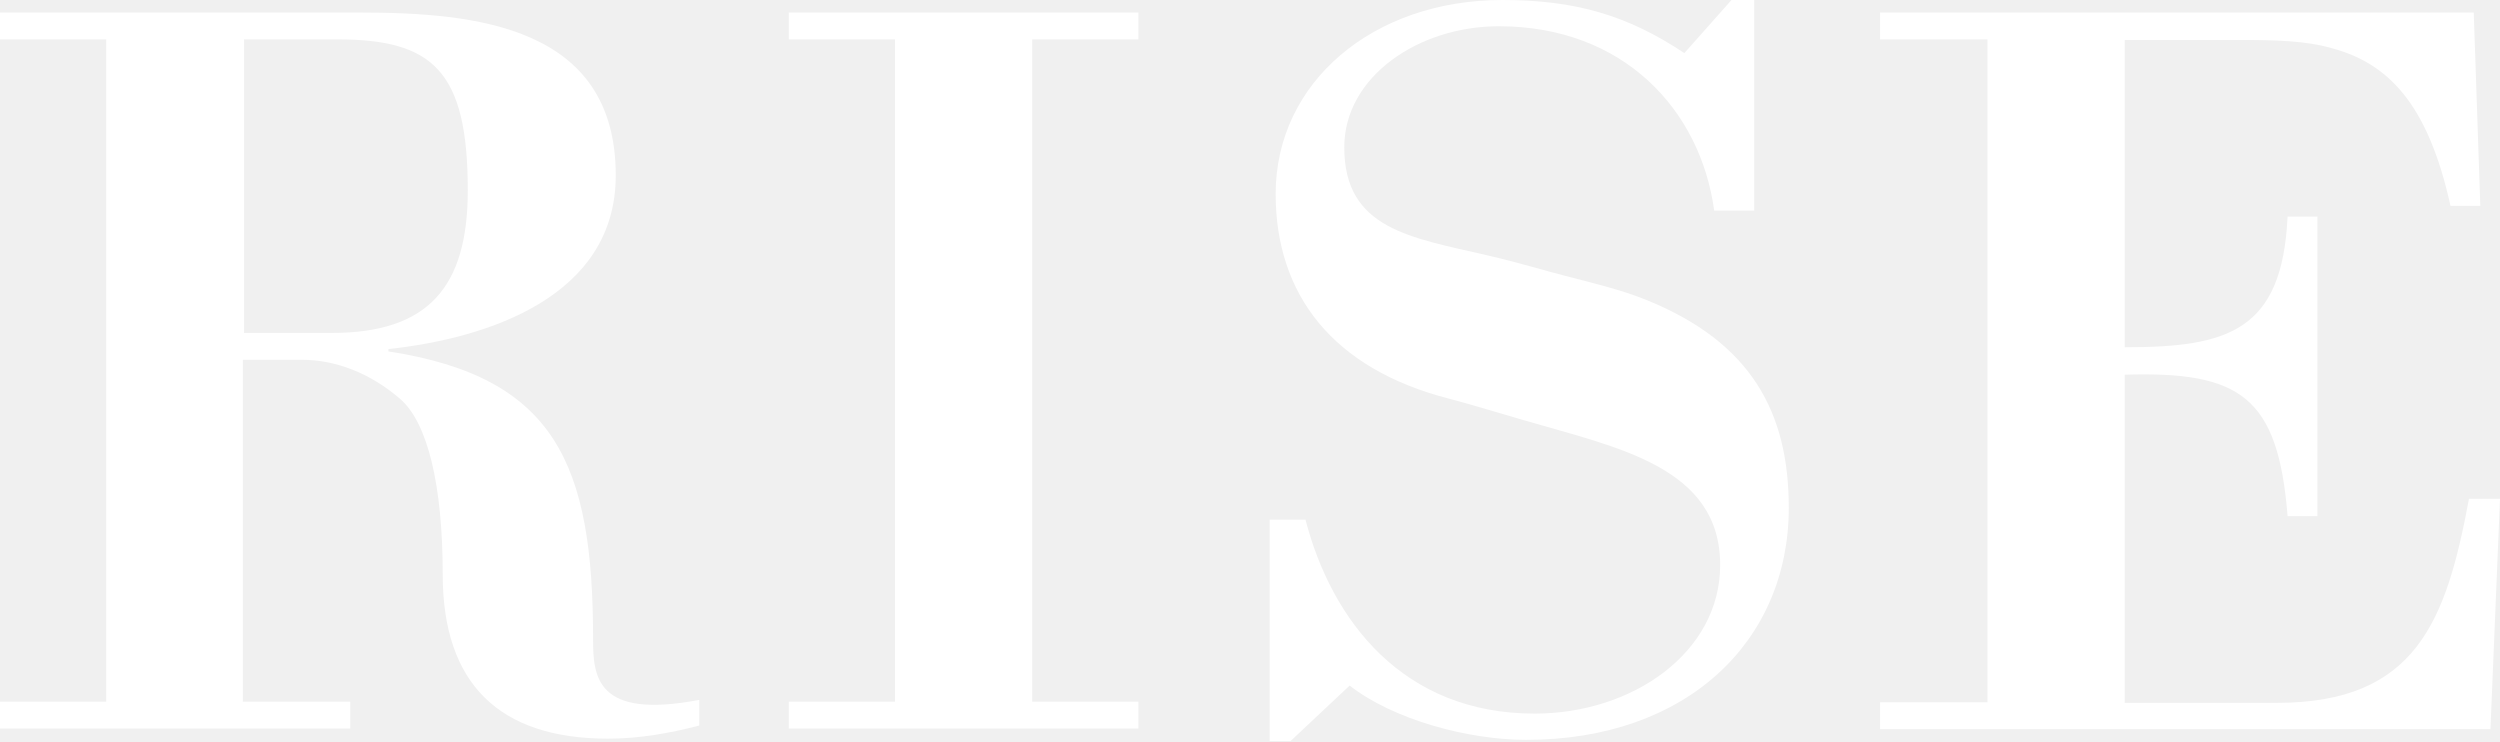
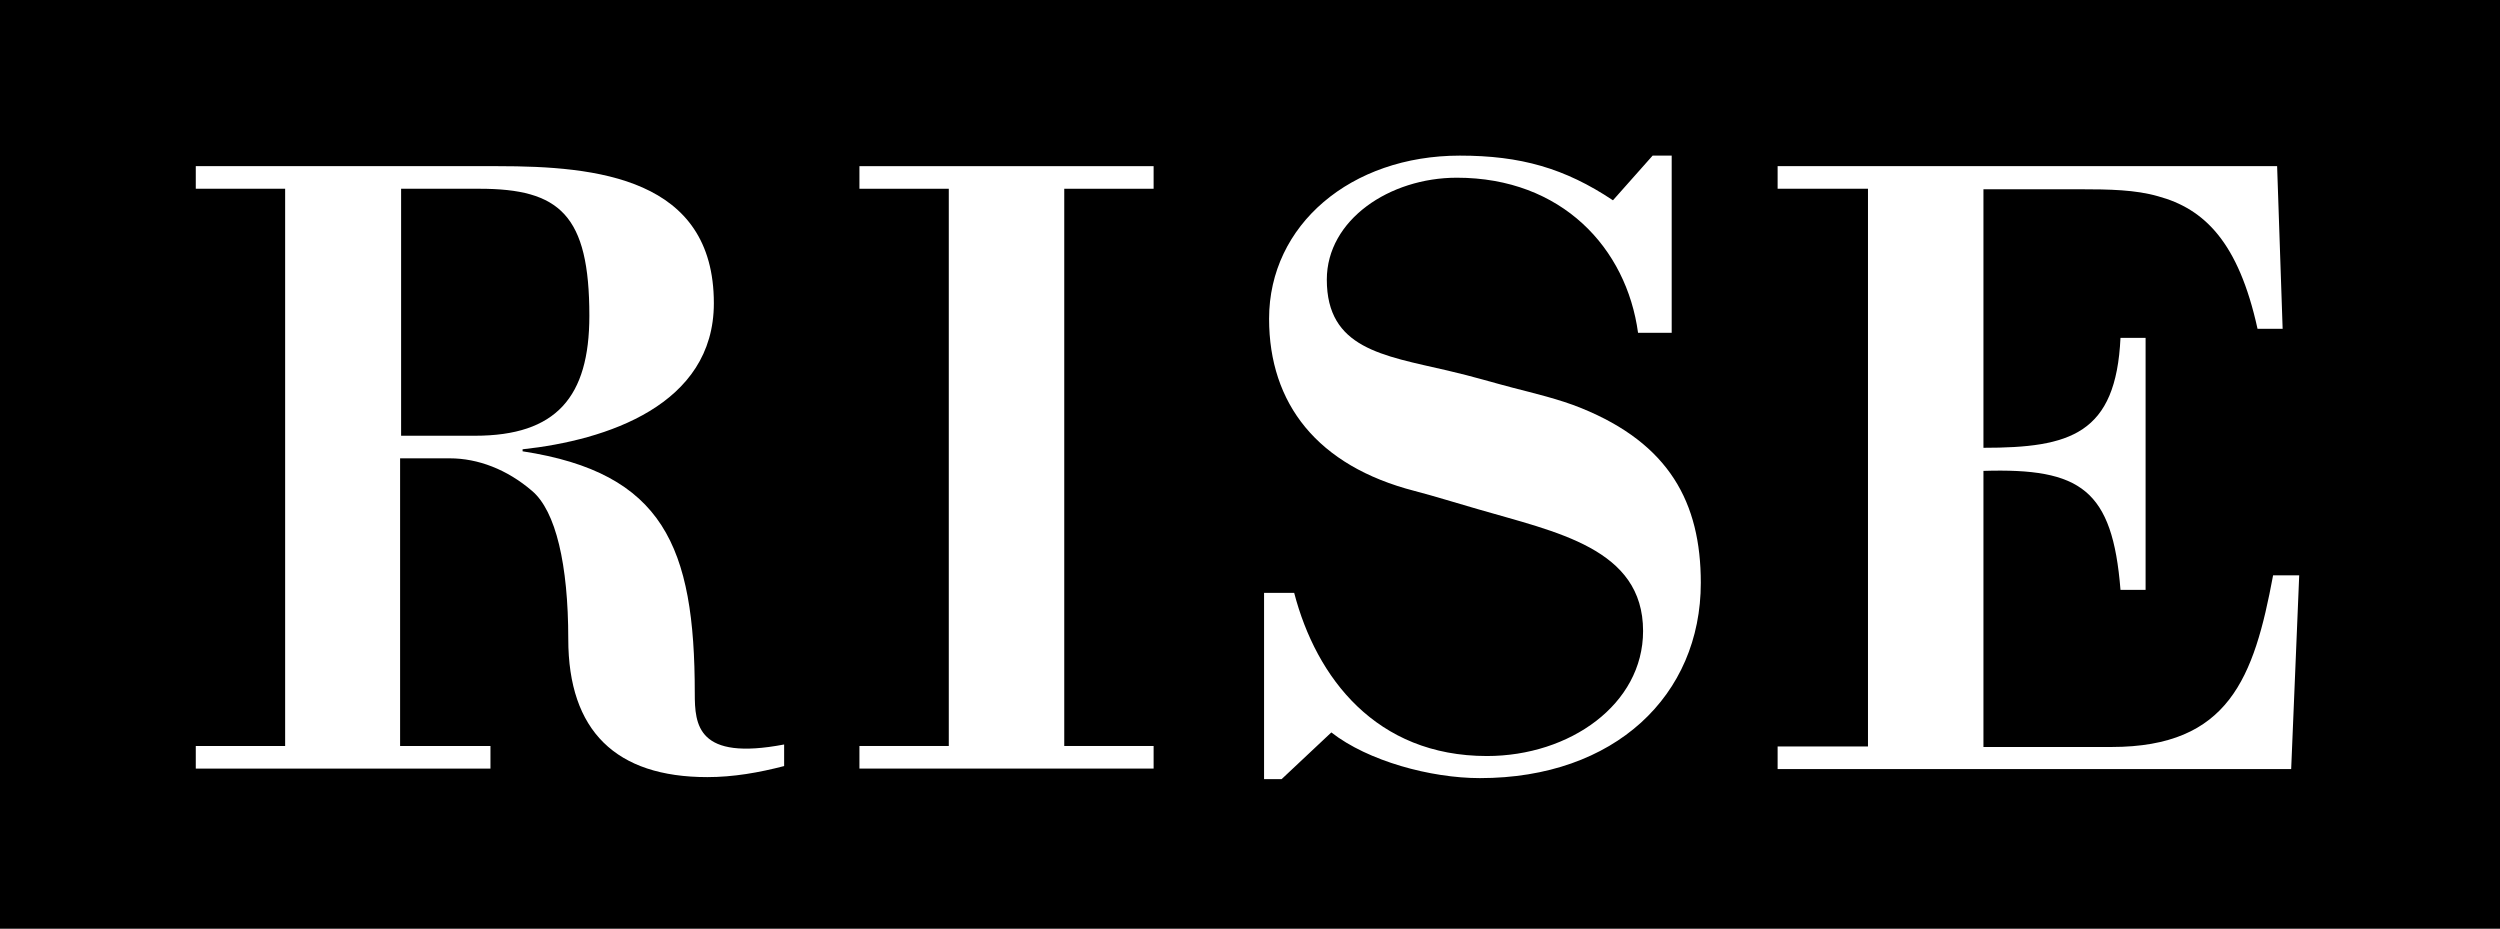
- <svg xmlns="http://www.w3.org/2000/svg" version="1.1" id="Layer_2_1_" x="0px" y="0px" viewBox="0 0 419 124.2" style="enable-background:new 0 0 419 124.2;" xml:space="preserve">
-   <style type="text/css">
- 	.st0{fill:#FFFFFF;}
- </style>
-   <g>
-     <path class="st0" d="M40.9,117.6h17.8v4.5H0v-4.5h17.8V6.6H0V2.1h60.2c19.6,0,43,2.3,43,27.3c0,20.3-21.4,27.3-38.1,29.1v0.4   c28,4.3,34.3,18.9,34.3,48.2c0,6.3,0.5,13.5,17.8,10.2v4.3c-5,1.3-10.1,2.2-15.3,2.2c-18.2,0-27.7-9.2-27.7-27.5   c0-14.9-2.5-25.5-7.2-29.5c-5-4.3-10.8-6.5-16.4-6.5h-9.9v57.3C40.7,117.6,40.9,117.6,40.9,117.6z M40.9,55.8h14.7   c16.2,0,22.8-7.7,22.8-23.9c0-20.1-5.9-25.3-21.9-25.3H40.9V55.8z" />
-     <path class="st0" d="M173,117.6h17.8v4.5h-58.6v-4.5H150V6.6h-17.8V2.1h58.6v4.5H173L173,117.6L173,117.6z" />
-     <path class="st0" d="M216.3,124.2h-3.5V87.1h6c4.4,16.9,16.3,32.5,38.4,32.5c16.5,0,31.1-10.3,31.1-24.9c0-16.5-17.3-19.7-33-24.3   c-4.2-1.2-8.3-2.5-12.5-3.6c-19.4-5-29-17.4-29-34.3c0-18.7,16.3-32.5,38-32.5c12.1,0,20.9,2.5,30.5,8.9l7.9-8.9h3.8v35.3h-6.7   C285,18.4,272.1,4.4,251.2,4.4c-13.4,0-25.9,8.4-25.9,20.3c0,13.7,11.1,15.1,24,18.1c5.2,1.2,9.4,2.5,12.9,3.4   c4.2,1.1,9.4,2.3,13.8,4.1c17.5,7.1,23.8,18.8,23.8,34.8c0,22.4-17.1,38.9-44,38.9c-9.8,0-22.3-3.4-29.6-9.1L216.3,124.2z" />
-     <path class="st0" d="M356.1,6.6v51.6c17.3,0,26.4-2.7,27.3-21.9h5v50.2h-5c-1.6-20-7.9-24.3-27.3-23.7v55h25.5   c23.4,0,28.4-13.8,32.2-34.2h5.2l-1.6,38.6H315.1v-4.5h18V6.6h-18V2.1h99.5l1.1,32.4h-5c-3.8-17.3-10.6-23.9-19.8-26.4   c-4.5-1.3-9.7-1.4-15.6-1.4h-19.2V6.6z" />
+ <svg xmlns="http://www.w3.org/2000/svg" width="498" height="185" viewBox="0 0 498 185" fill="none">
+   <rect width="498" height="185" fill="black" />
+   <g clip-path="url(#clip0_3387_18)">
+     <path d="M79.9 148.6H97.7V153.1H39V148.6H56.8V37.6H39V33.1H99.2C118.8 33.1 142.2 35.4 142.2 60.4C142.2 80.7 120.8 87.7 104.1 89.5V89.9C132.1 94.2 138.4 108.8 138.4 138.1C138.4 144.4 138.9 151.6 156.2 148.3V152.6C151.2 153.9 146.1 154.8 140.9 154.8C122.7 154.8 113.2 145.6 113.2 127.3C113.2 112.4 110.7 101.8 106 97.8C101 93.5 95.2 91.3 89.6 91.3H79.7V148.6H79.9ZM79.9 86.8H94.6C110.8 86.8 117.4 79.1 117.4 62.9C117.4 42.8 111.5 37.6 95.5 37.6H79.9V86.8Z" fill="white" />
+     <path d="M211.999 148.6H229.799V153.1H171.199V148.6H188.999V37.6H171.199V33.1H229.799V37.6H211.999V148.6Z" fill="white" />
+     <path d="M255.301 155.2H251.801V118.1H257.801C262.201 135 274.101 150.6 296.201 150.6C312.701 150.6 327.301 140.3 327.301 125.7C327.301 109.2 310.001 106 294.301 101.4C290.101 100.2 286.001 98.9 281.801 97.8C262.401 92.8 252.801 80.4 252.801 63.5C252.801 44.8 269.101 31 290.801 31C302.901 31 311.701 33.5 321.301 39.9L329.201 31H333.001V66.3H326.301C324.001 49.4 311.101 35.4 290.201 35.4C276.801 35.4 264.301 43.8 264.301 55.7C264.301 69.4 275.401 70.8 288.301 73.8C293.501 75 297.701 76.3 301.201 77.2C305.401 78.3 310.601 79.5 315.001 81.3C332.501 88.4 338.801 100.1 338.801 116.1C338.801 138.5 321.701 155 294.801 155C285.001 155 272.501 151.6 265.201 145.9L255.301 155.2Z" fill="white" />
+     <path d="M395.102 37.6V89.2C412.402 89.2 421.502 86.5 422.402 67.3H427.402V117.5H422.402C420.802 97.5 414.502 93.2 395.102 93.8V148.8H420.602C444.002 148.8 449.002 135 452.802 114.6H458.002L456.402 153.2H354.102V148.7H372.102V37.6H354.102V33.1H453.602L454.702 65.5H449.702C445.902 48.2 439.102 41.6 429.902 39.1C425.402 37.8 420.202 37.7 414.302 37.7H395.102V37.6Z" fill="white" />
  </g>
+   <defs>
+     <clipPath id="clip0_3387_18">
+       <rect width="419" height="124.2" fill="white" transform="translate(39 31)" />
+     </clipPath>
+   </defs>
</svg>
